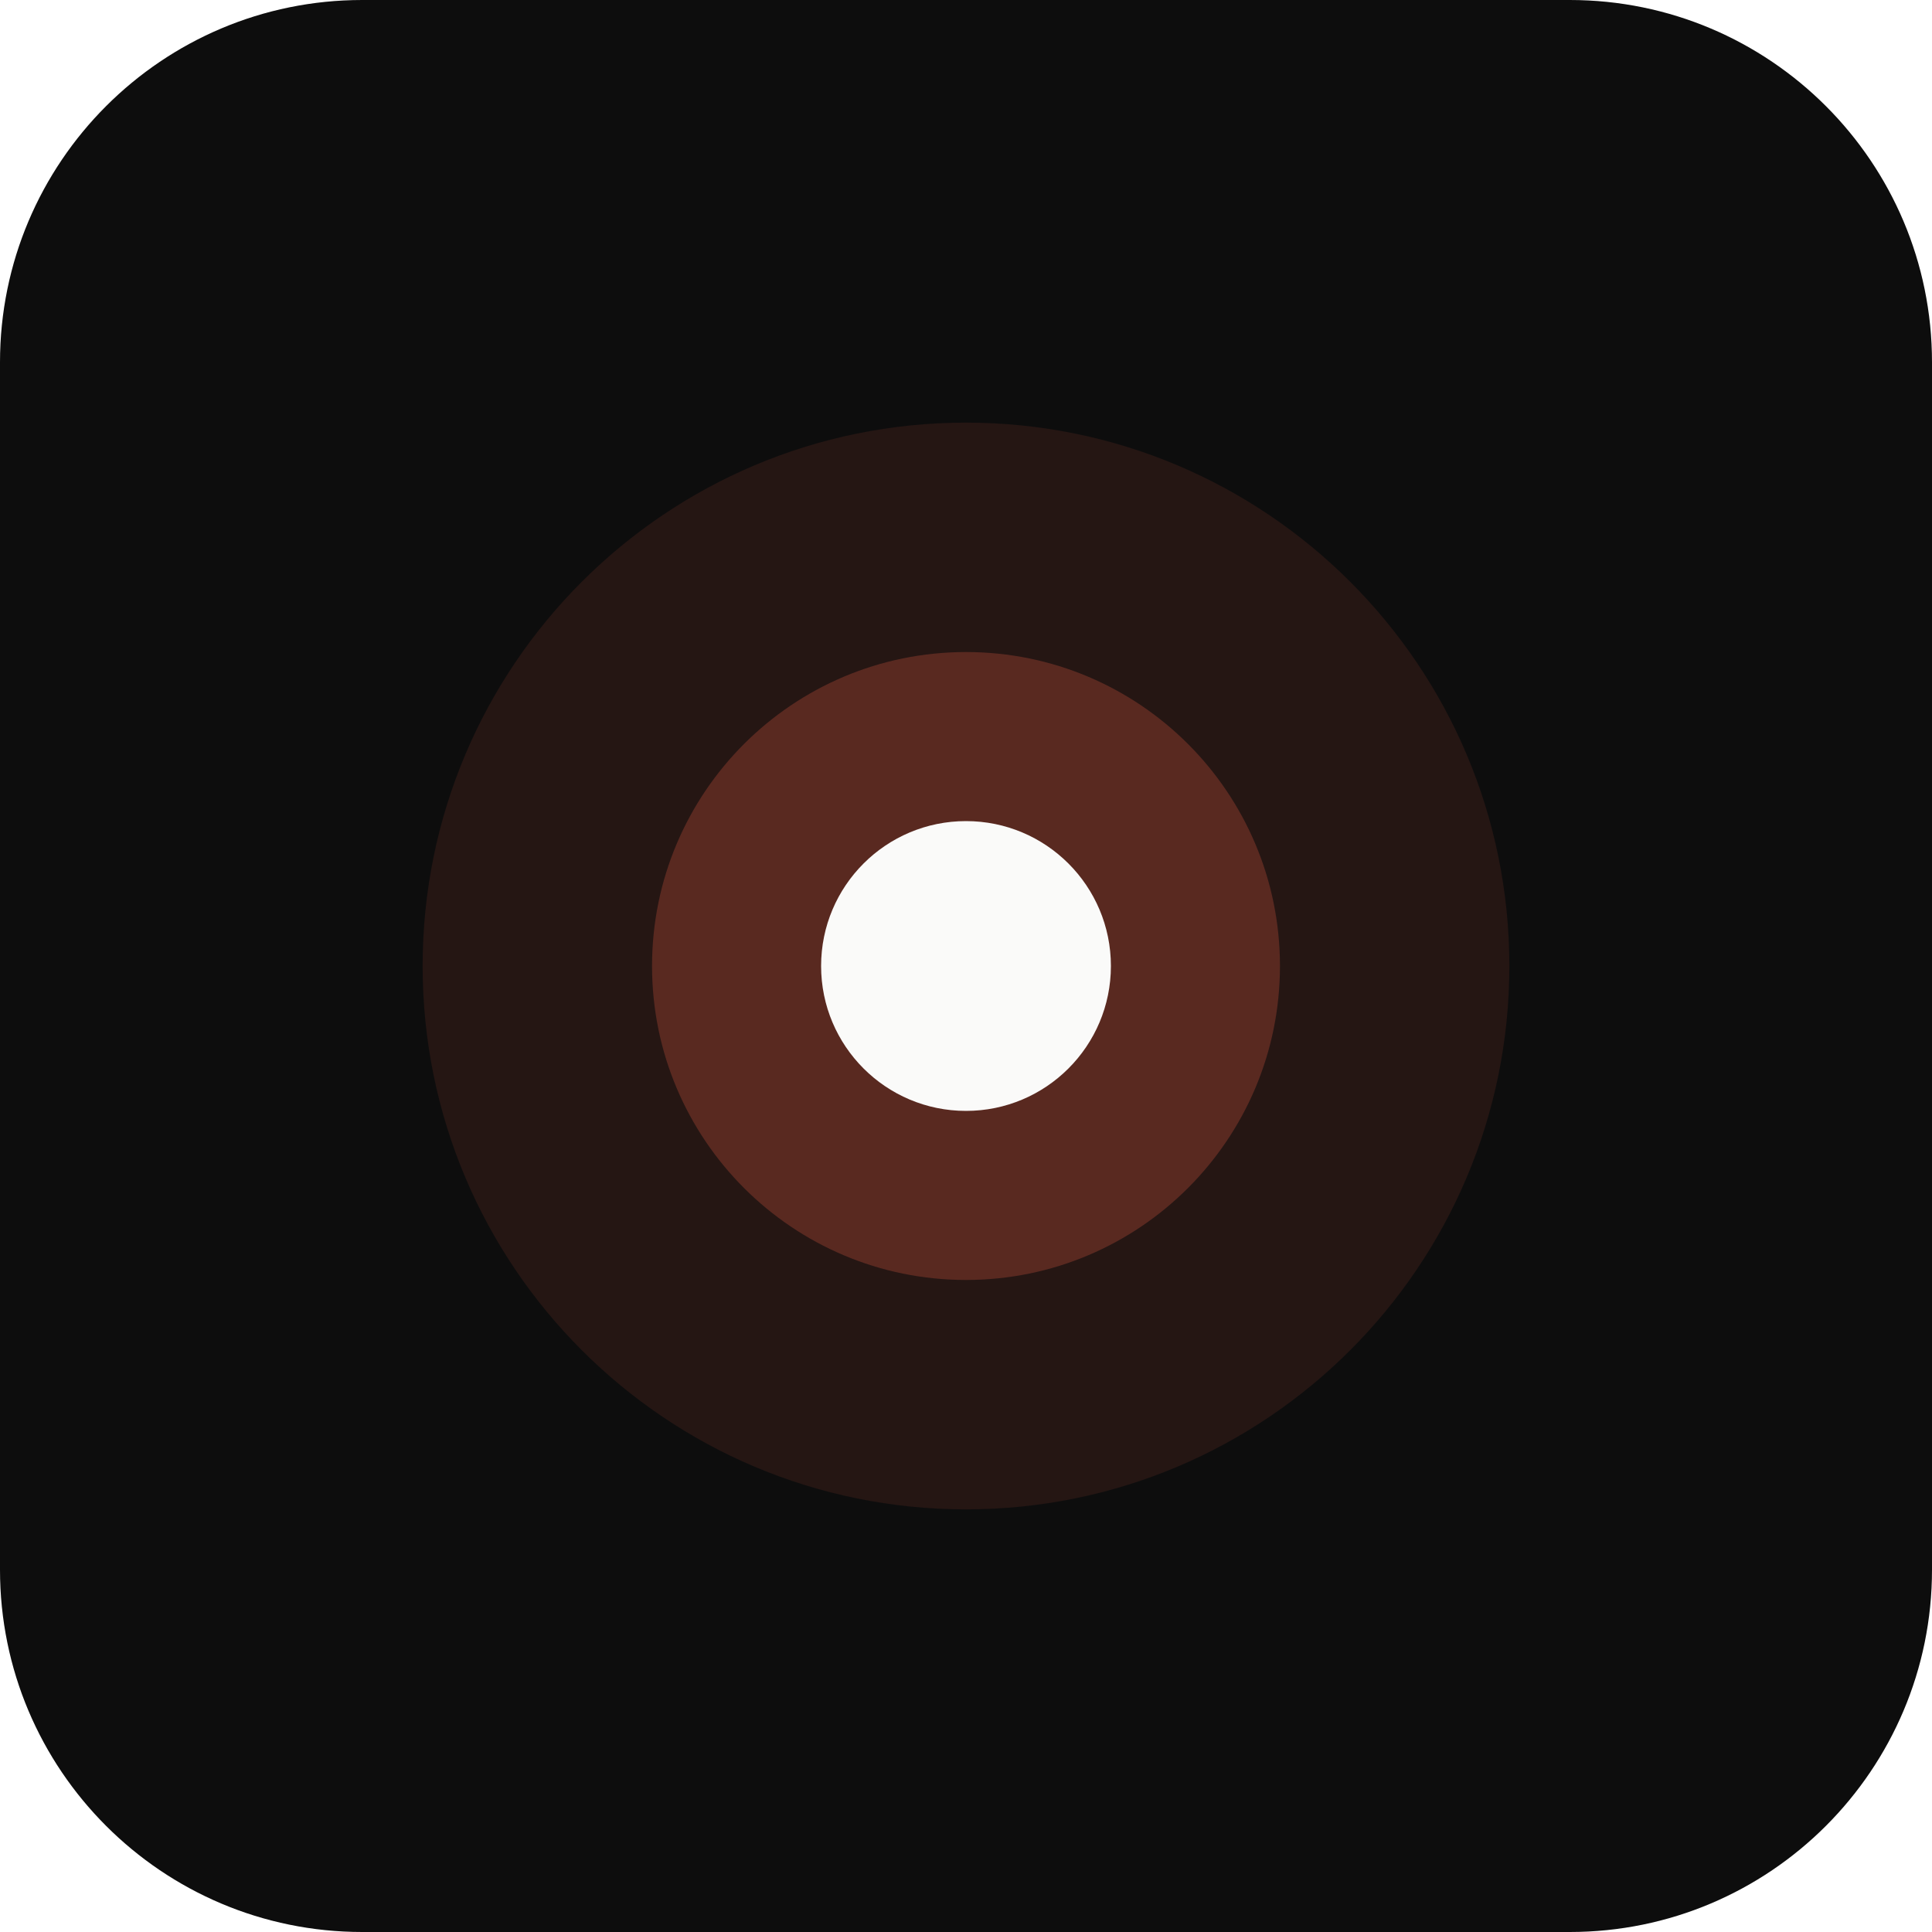
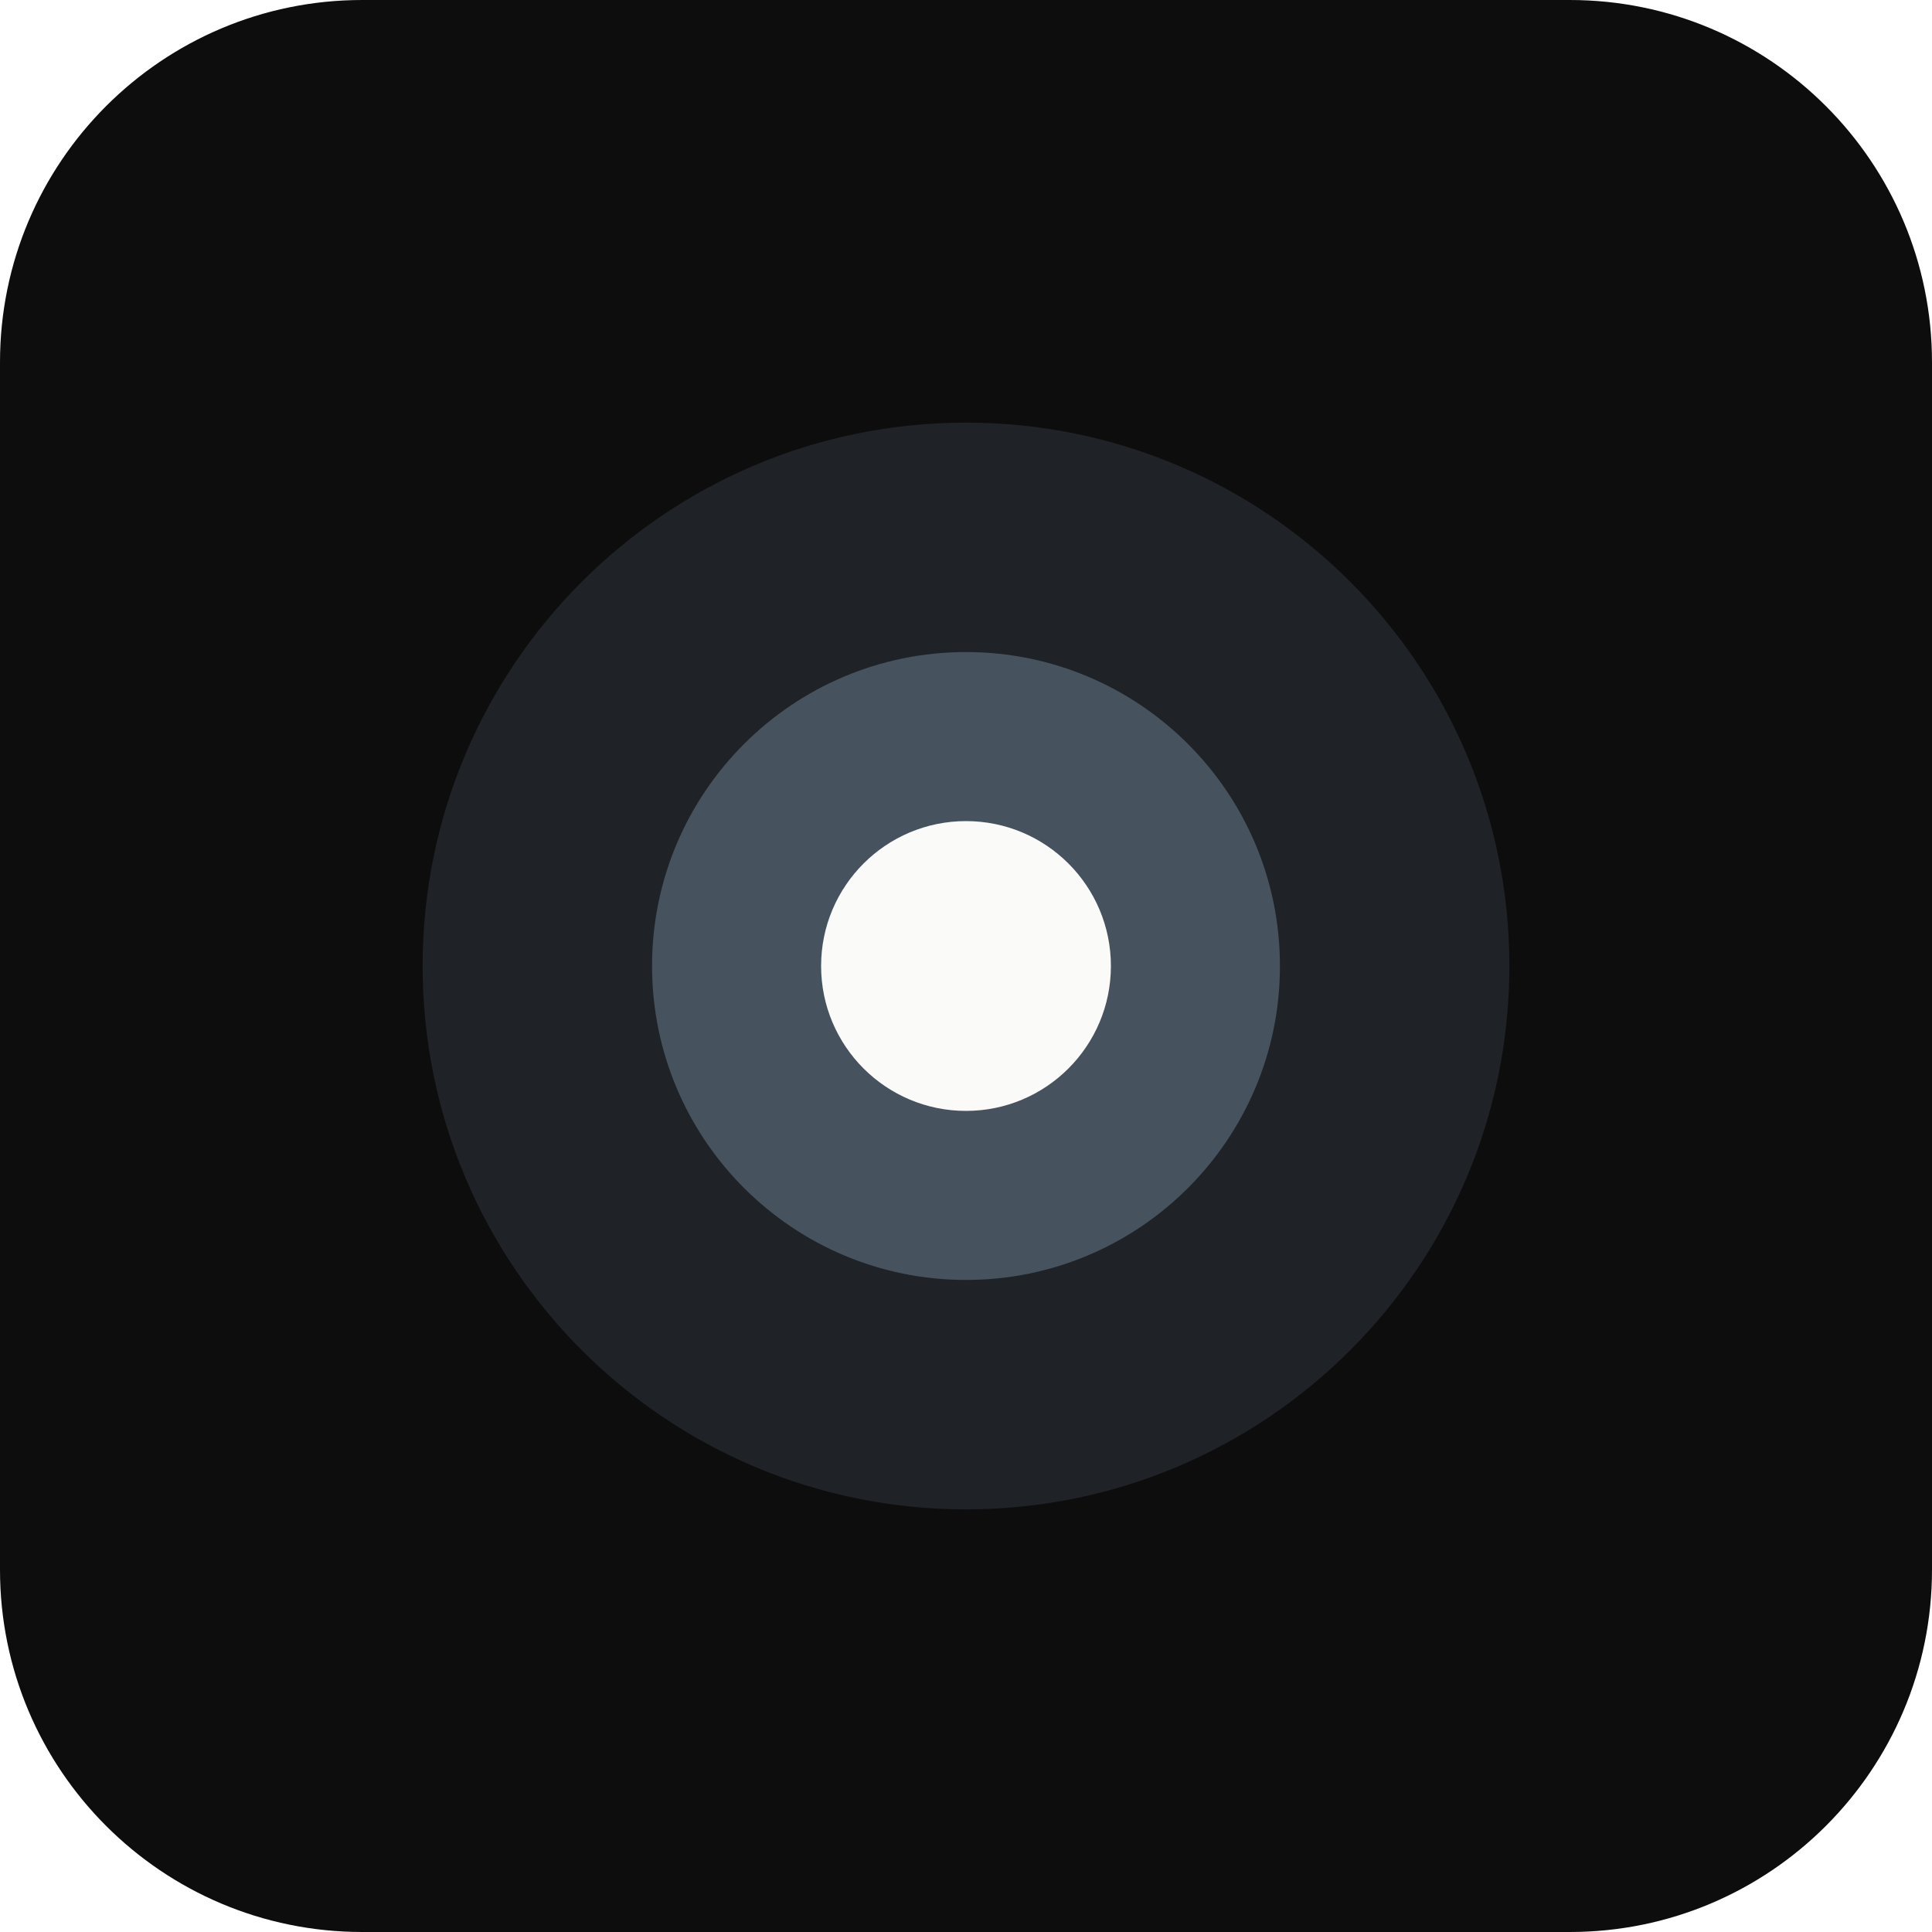
<svg xmlns="http://www.w3.org/2000/svg" viewBox="0 0 32 32" width="32" height="32">
  <rect width="32" height="32" rx="6" fill="#0d0d0d" />
-   <circle cx="16" cy="16" r="9" fill="#8e3b2e" opacity="0.18" />
-   <circle cx="16" cy="16" r="5.2" fill="#8e3b2e" opacity="0.5" />
+   <circle cx="16" cy="16" r="9" fill="#6d8196" opacity="0.18" />
+   <circle cx="16" cy="16" r="5.2" fill="#6d8196" opacity="0.5" />
  <circle cx="16" cy="16" r="2.4" fill="#fafaf9" />
</svg>
